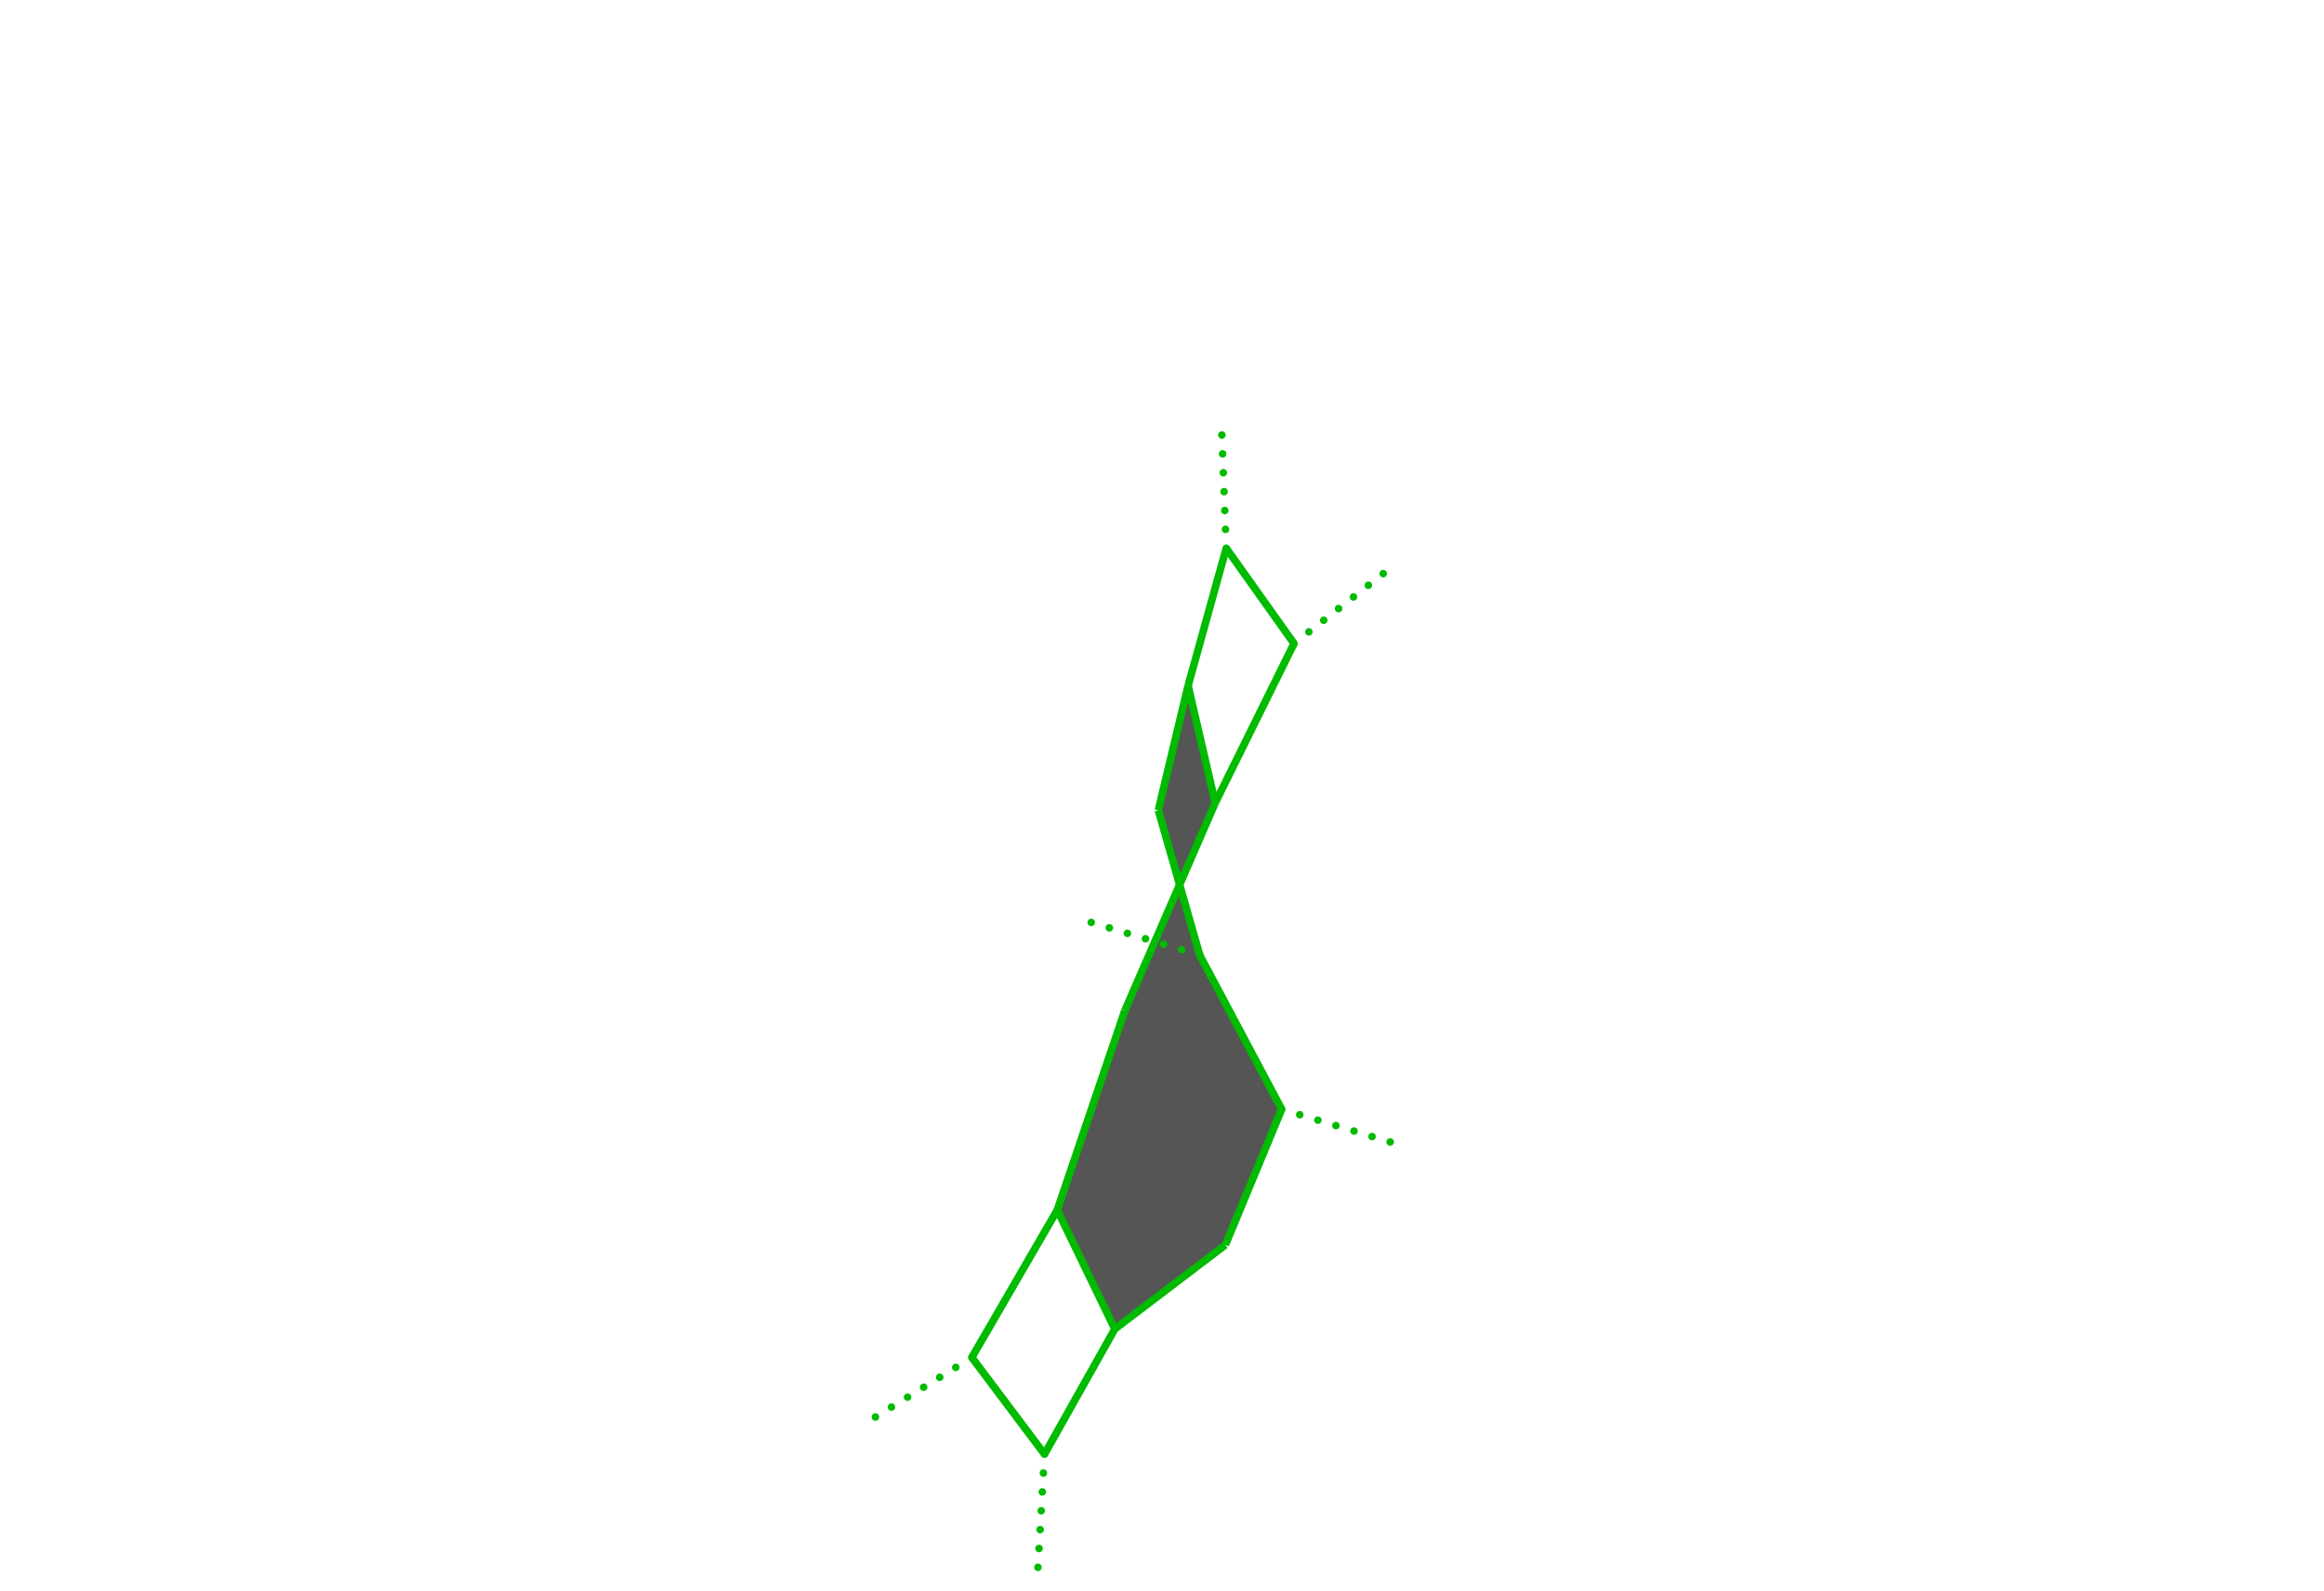
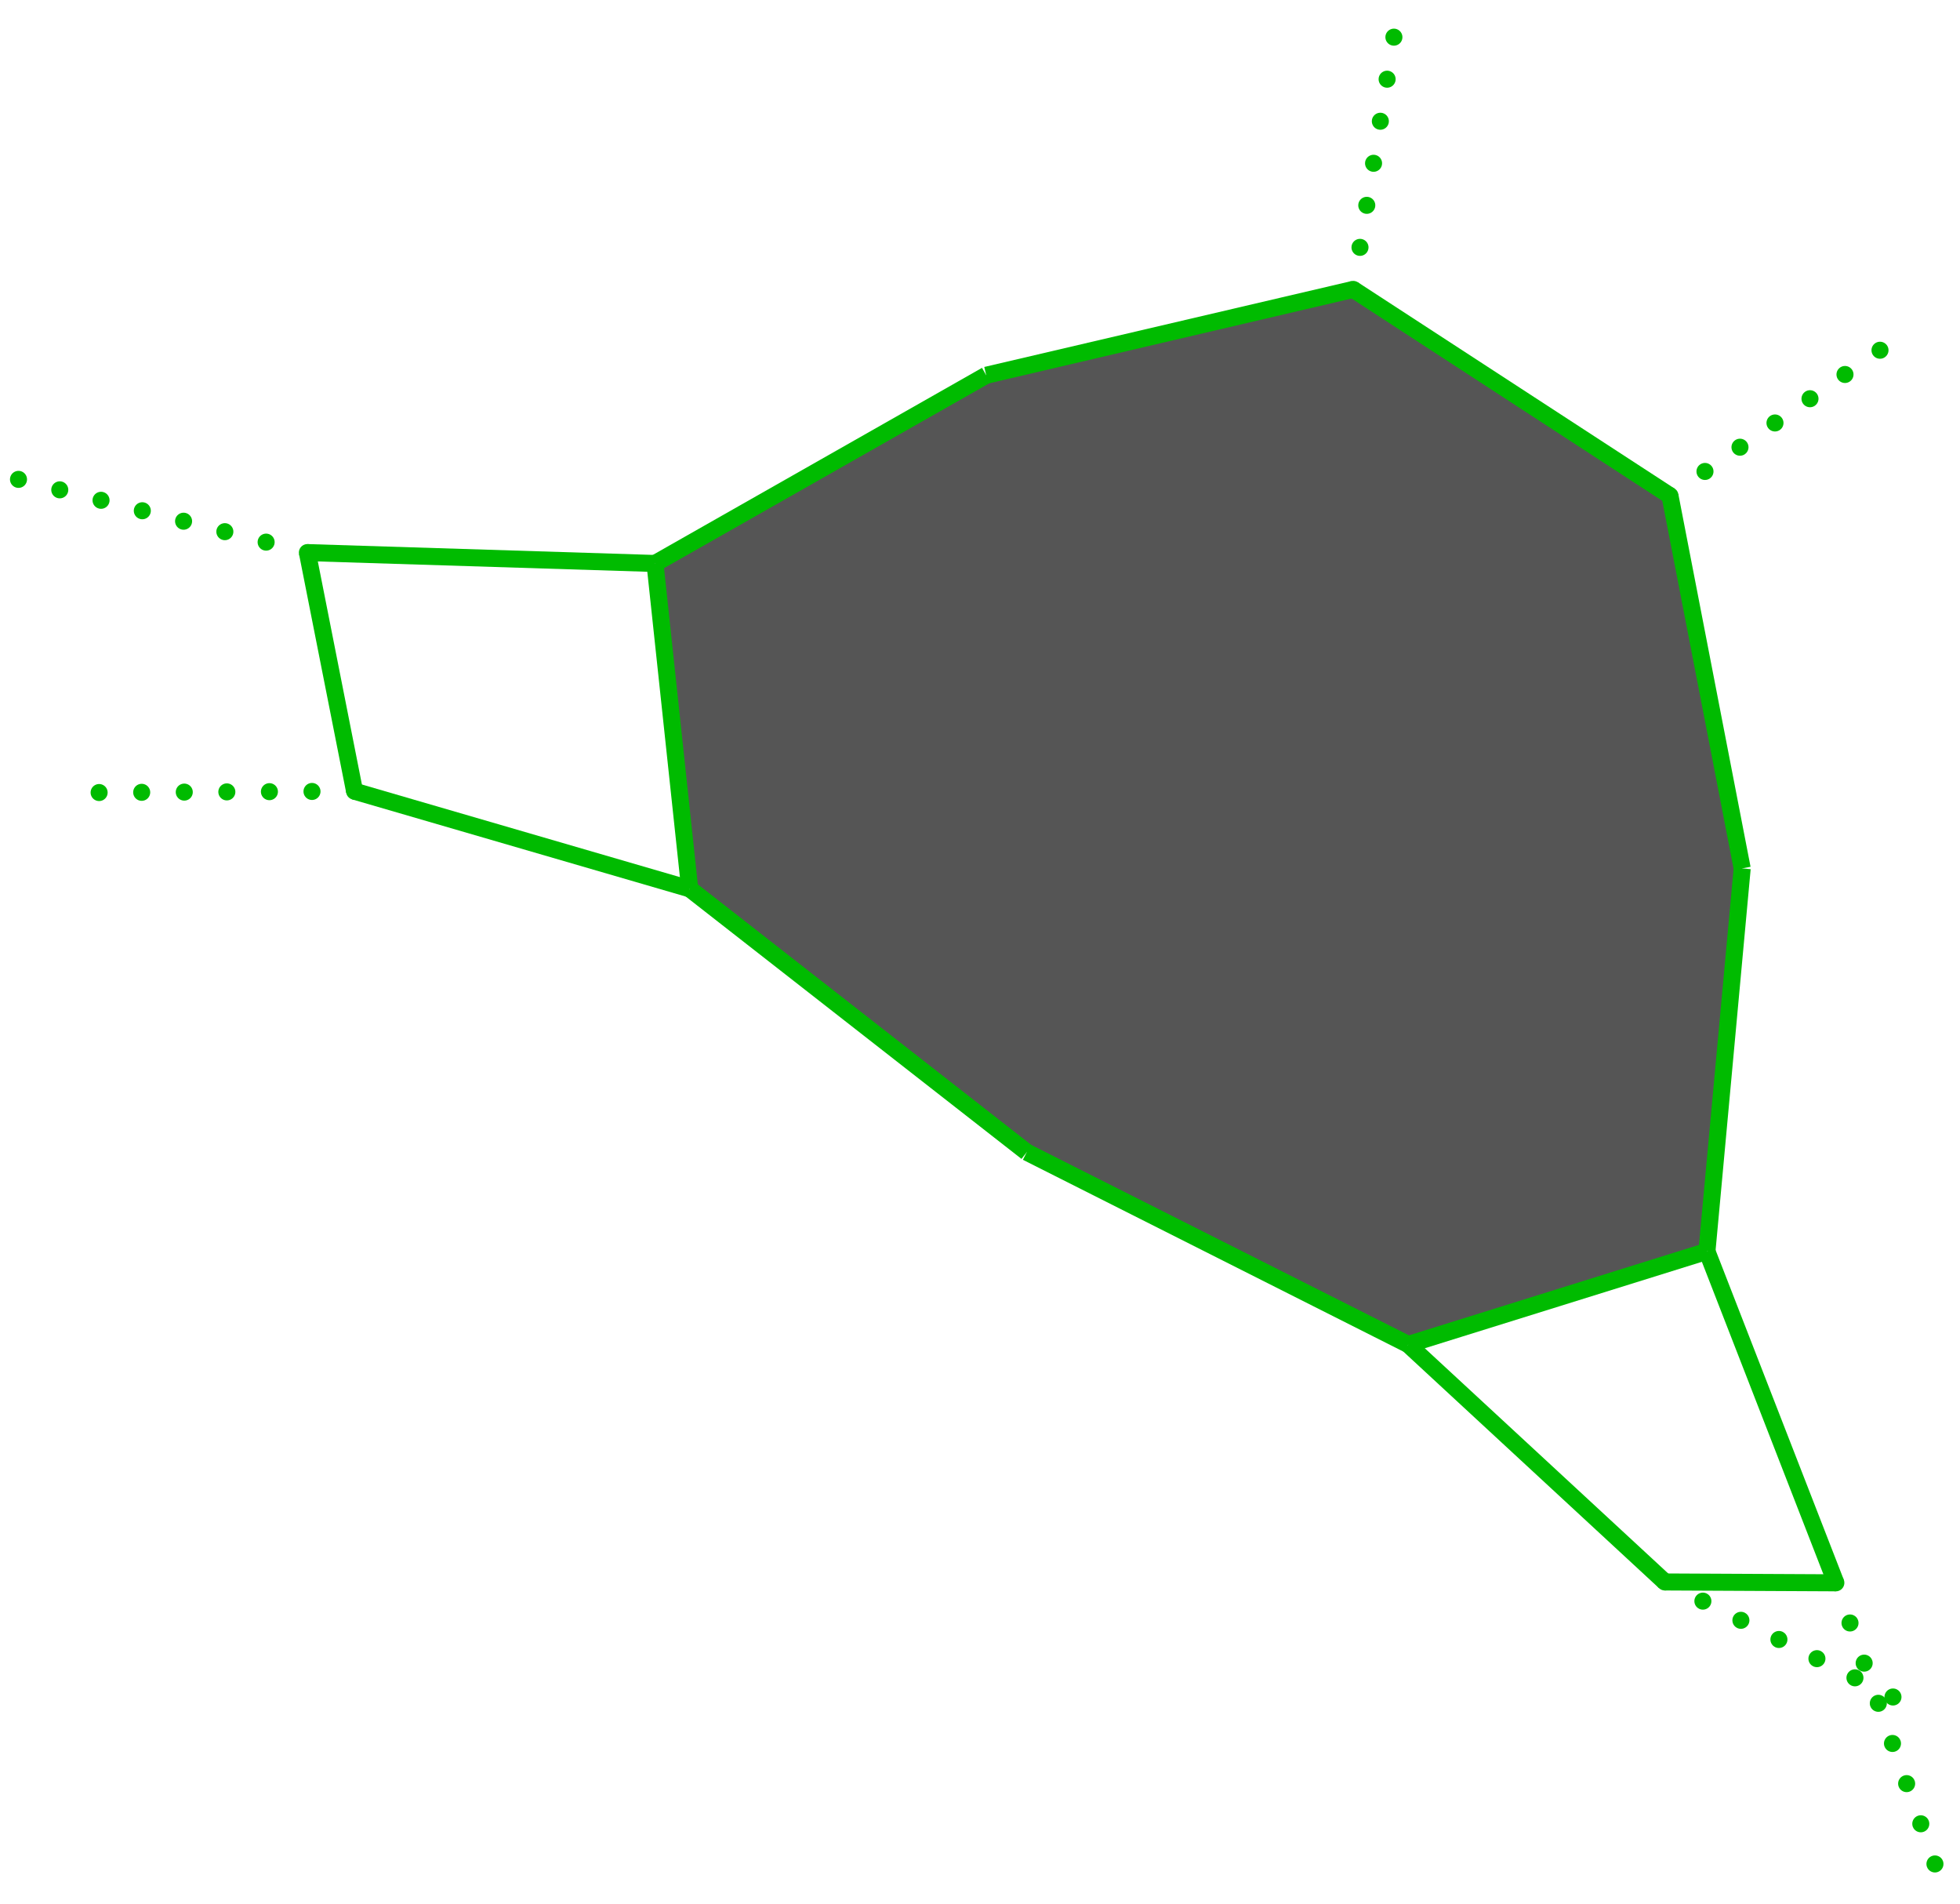
- <svg xmlns="http://www.w3.org/2000/svg" viewBox="-14.805 -11.652 30.767 21.049">
-   <polygon points="-0.046 5.937 -0.808 4.363 0.086 1.724 1.283 -1.026 0.924 -2.577 0.53 -0.929 1.078 0.989 2.163 3.029 1.417 4.825" fill="#555555" stroke="none" />
-   <line x1="1.283" y1="-1.026" x2="0.924" y2="-2.577" stroke="#00BB00" stroke-width="0.1" />
-   <line x1="1.429" y1="-4.396" x2="1.363" y2="-6.107" stroke="#00BB00" stroke-width="0.1" stroke-dasharray="0 0.25" stroke-linecap="round" />
-   <line x1="1.283" y1="-1.026" x2="2.326" y2="-3.135" stroke="#00BB00" stroke-width="0.1" />
-   <line x1="-0.977" y1="7.594" x2="-1.076" y2="9.297" stroke="#00BB00" stroke-width="0.1" stroke-dasharray="0 0.25" stroke-linecap="round" />
-   <line x1="-0.046" y1="5.937" x2="1.417" y2="4.825" stroke="#00BB00" stroke-width="0.1" />
-   <line x1="-1.939" y1="6.314" x2="-3.379" y2="7.203" stroke="#00BB00" stroke-width="0.1" stroke-dasharray="0 0.25" stroke-linecap="round" />
-   <line x1="2.326" y1="-3.135" x2="1.429" y2="-4.396" stroke="#00BB00" stroke-width="0.1" />
-   <line x1="1.078" y1="0.989" x2="-0.458" y2="0.526" stroke="#00BB00" stroke-width="0.1" stroke-dasharray="0 0.25" stroke-linecap="round" />
-   <line x1="0.924" y1="-2.577" x2="0.53" y2="-0.929" stroke="#00BB00" stroke-width="0.1" />
-   <line x1="0.53" y1="-0.929" x2="1.078" y2="0.989" stroke="#00BB00" stroke-width="0.1" />
-   <line x1="0.924" y1="-2.577" x2="1.429" y2="-4.396" stroke="#00BB00" stroke-width="0.1" />
-   <line x1="-0.046" y1="5.937" x2="-0.808" y2="4.363" stroke="#00BB00" stroke-width="0.1" />
-   <line x1="-0.977" y1="7.594" x2="-1.939" y2="6.314" stroke="#00BB00" stroke-width="0.1" />
-   <line x1="-0.808" y1="4.363" x2="0.086" y2="1.724" stroke="#00BB00" stroke-width="0.1" />
-   <line x1="1.078" y1="0.989" x2="2.163" y2="3.029" stroke="#00BB00" stroke-width="0.1" />
-   <line x1="2.163" y1="3.029" x2="3.748" y2="3.507" stroke="#00BB00" stroke-width="0.1" stroke-dasharray="0 0.25" stroke-linecap="round" />
-   <line x1="-0.046" y1="5.937" x2="-0.977" y2="7.594" stroke="#00BB00" stroke-width="0.1" />
-   <line x1="0.086" y1="1.724" x2="1.283" y2="-1.026" stroke="#00BB00" stroke-width="0.1" />
-   <line x1="-0.808" y1="4.363" x2="-1.939" y2="6.314" stroke="#00BB00" stroke-width="0.1" />
-   <line x1="2.326" y1="-3.135" x2="3.671" y2="-4.188" stroke="#00BB00" stroke-width="0.1" stroke-dasharray="0 0.25" stroke-linecap="round" />
-   <line x1="2.163" y1="3.029" x2="1.417" y2="4.825" stroke="#00BB00" stroke-width="0.1" />
+ <svg xmlns="http://www.w3.org/2000/svg" viewBox="-6.529 -4.827 11.509 11.177">
+   <polygon points="-2.683 -1.519 -2.479 0.391 -0.5 1.937 1.74 3.066 3.494 2.519 3.701 0.271 3.277 -1.917 1.417 -3.128 -0.738 -2.624" fill="#555555" stroke="none" />
+   <line x1="1.74" y1="3.066" x2="3.494" y2="2.519" stroke="#00BB00" stroke-width="0.1" />
+   <line x1="4.251" y1="4.465" x2="4.88" y2="6.249" stroke="#00BB00" stroke-width="0.1" stroke-dasharray="0 0.25" stroke-linecap="round" />
+   <line x1="1.74" y1="3.066" x2="3.247" y2="4.46" stroke="#00BB00" stroke-width="0.1" />
+   <line x1="-4.724" y1="-1.583" x2="-6.429" y2="-2.015" stroke="#00BB00" stroke-width="0.1" stroke-dasharray="0 0.25" stroke-linecap="round" />
+   <line x1="-2.683" y1="-1.519" x2="-0.738" y2="-2.624" stroke="#00BB00" stroke-width="0.1" />
+   <line x1="-4.447" y1="-0.182" x2="-6.017" y2="-0.174" stroke="#00BB00" stroke-width="0.1" stroke-dasharray="0 0.25" stroke-linecap="round" />
+   <line x1="3.247" y1="4.46" x2="4.251" y2="4.465" stroke="#00BB00" stroke-width="0.1" />
+   <line x1="3.277" y1="-1.917" x2="4.61" y2="-2.84" stroke="#00BB00" stroke-width="0.1" stroke-dasharray="0 0.25" stroke-linecap="round" />
+   <line x1="3.494" y1="2.519" x2="3.701" y2="0.271" stroke="#00BB00" stroke-width="0.1" />
+   <line x1="3.701" y1="0.271" x2="3.277" y2="-1.917" stroke="#00BB00" stroke-width="0.1" />
+   <line x1="3.494" y1="2.519" x2="4.251" y2="4.465" stroke="#00BB00" stroke-width="0.1" />
+   <line x1="-2.683" y1="-1.519" x2="-2.479" y2="0.391" stroke="#00BB00" stroke-width="0.1" />
+   <line x1="-4.724" y1="-1.583" x2="-4.447" y2="-0.182" stroke="#00BB00" stroke-width="0.1" />
+   <line x1="-2.479" y1="0.391" x2="-0.5" y2="1.937" stroke="#00BB00" stroke-width="0.1" />
+   <line x1="3.277" y1="-1.917" x2="1.417" y2="-3.128" stroke="#00BB00" stroke-width="0.1" />
+   <line x1="1.417" y1="-3.128" x2="1.675" y2="-4.727" stroke="#00BB00" stroke-width="0.1" stroke-dasharray="0 0.25" stroke-linecap="round" />
+   <line x1="-2.683" y1="-1.519" x2="-4.724" y2="-1.583" stroke="#00BB00" stroke-width="0.1" />
+   <line x1="-0.5" y1="1.937" x2="1.74" y2="3.066" stroke="#00BB00" stroke-width="0.1" />
+   <line x1="-2.479" y1="0.391" x2="-4.447" y2="-0.182" stroke="#00BB00" stroke-width="0.1" />
+   <line x1="3.247" y1="4.46" x2="4.796" y2="5.241" stroke="#00BB00" stroke-width="0.1" stroke-dasharray="0 0.25" stroke-linecap="round" />
+   <line x1="1.417" y1="-3.128" x2="-0.738" y2="-2.624" stroke="#00BB00" stroke-width="0.1" />
</svg>
